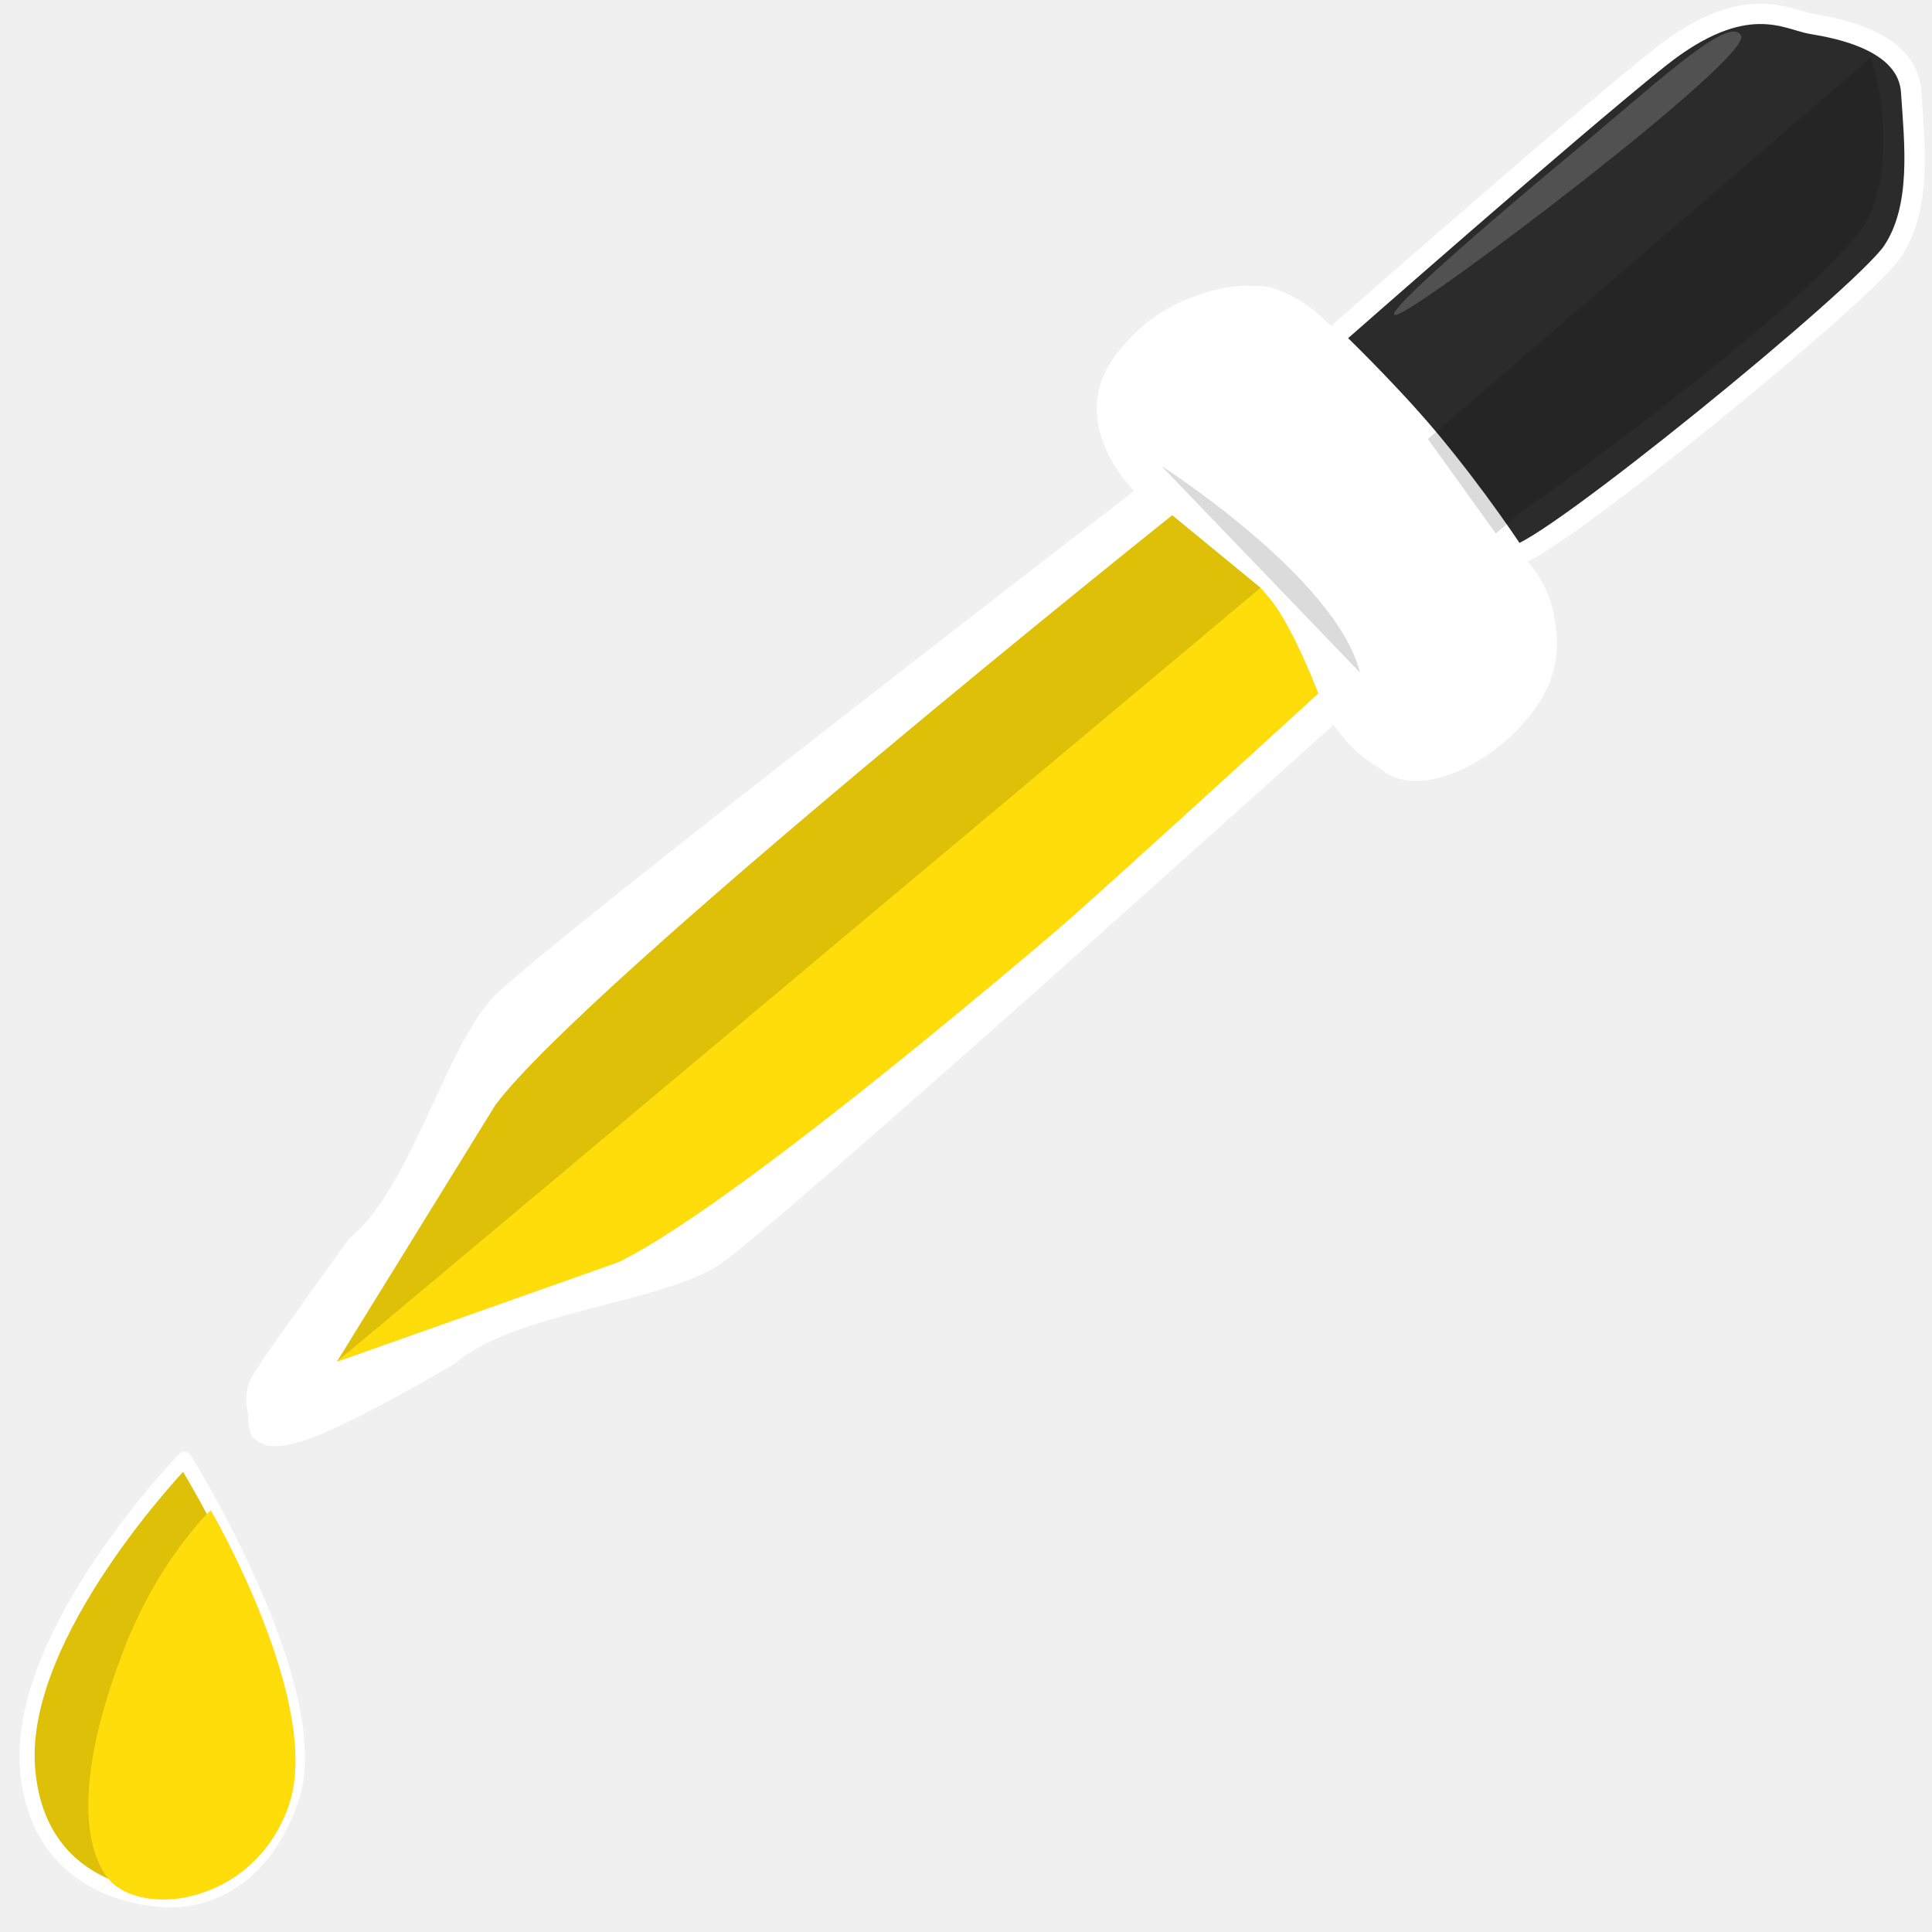
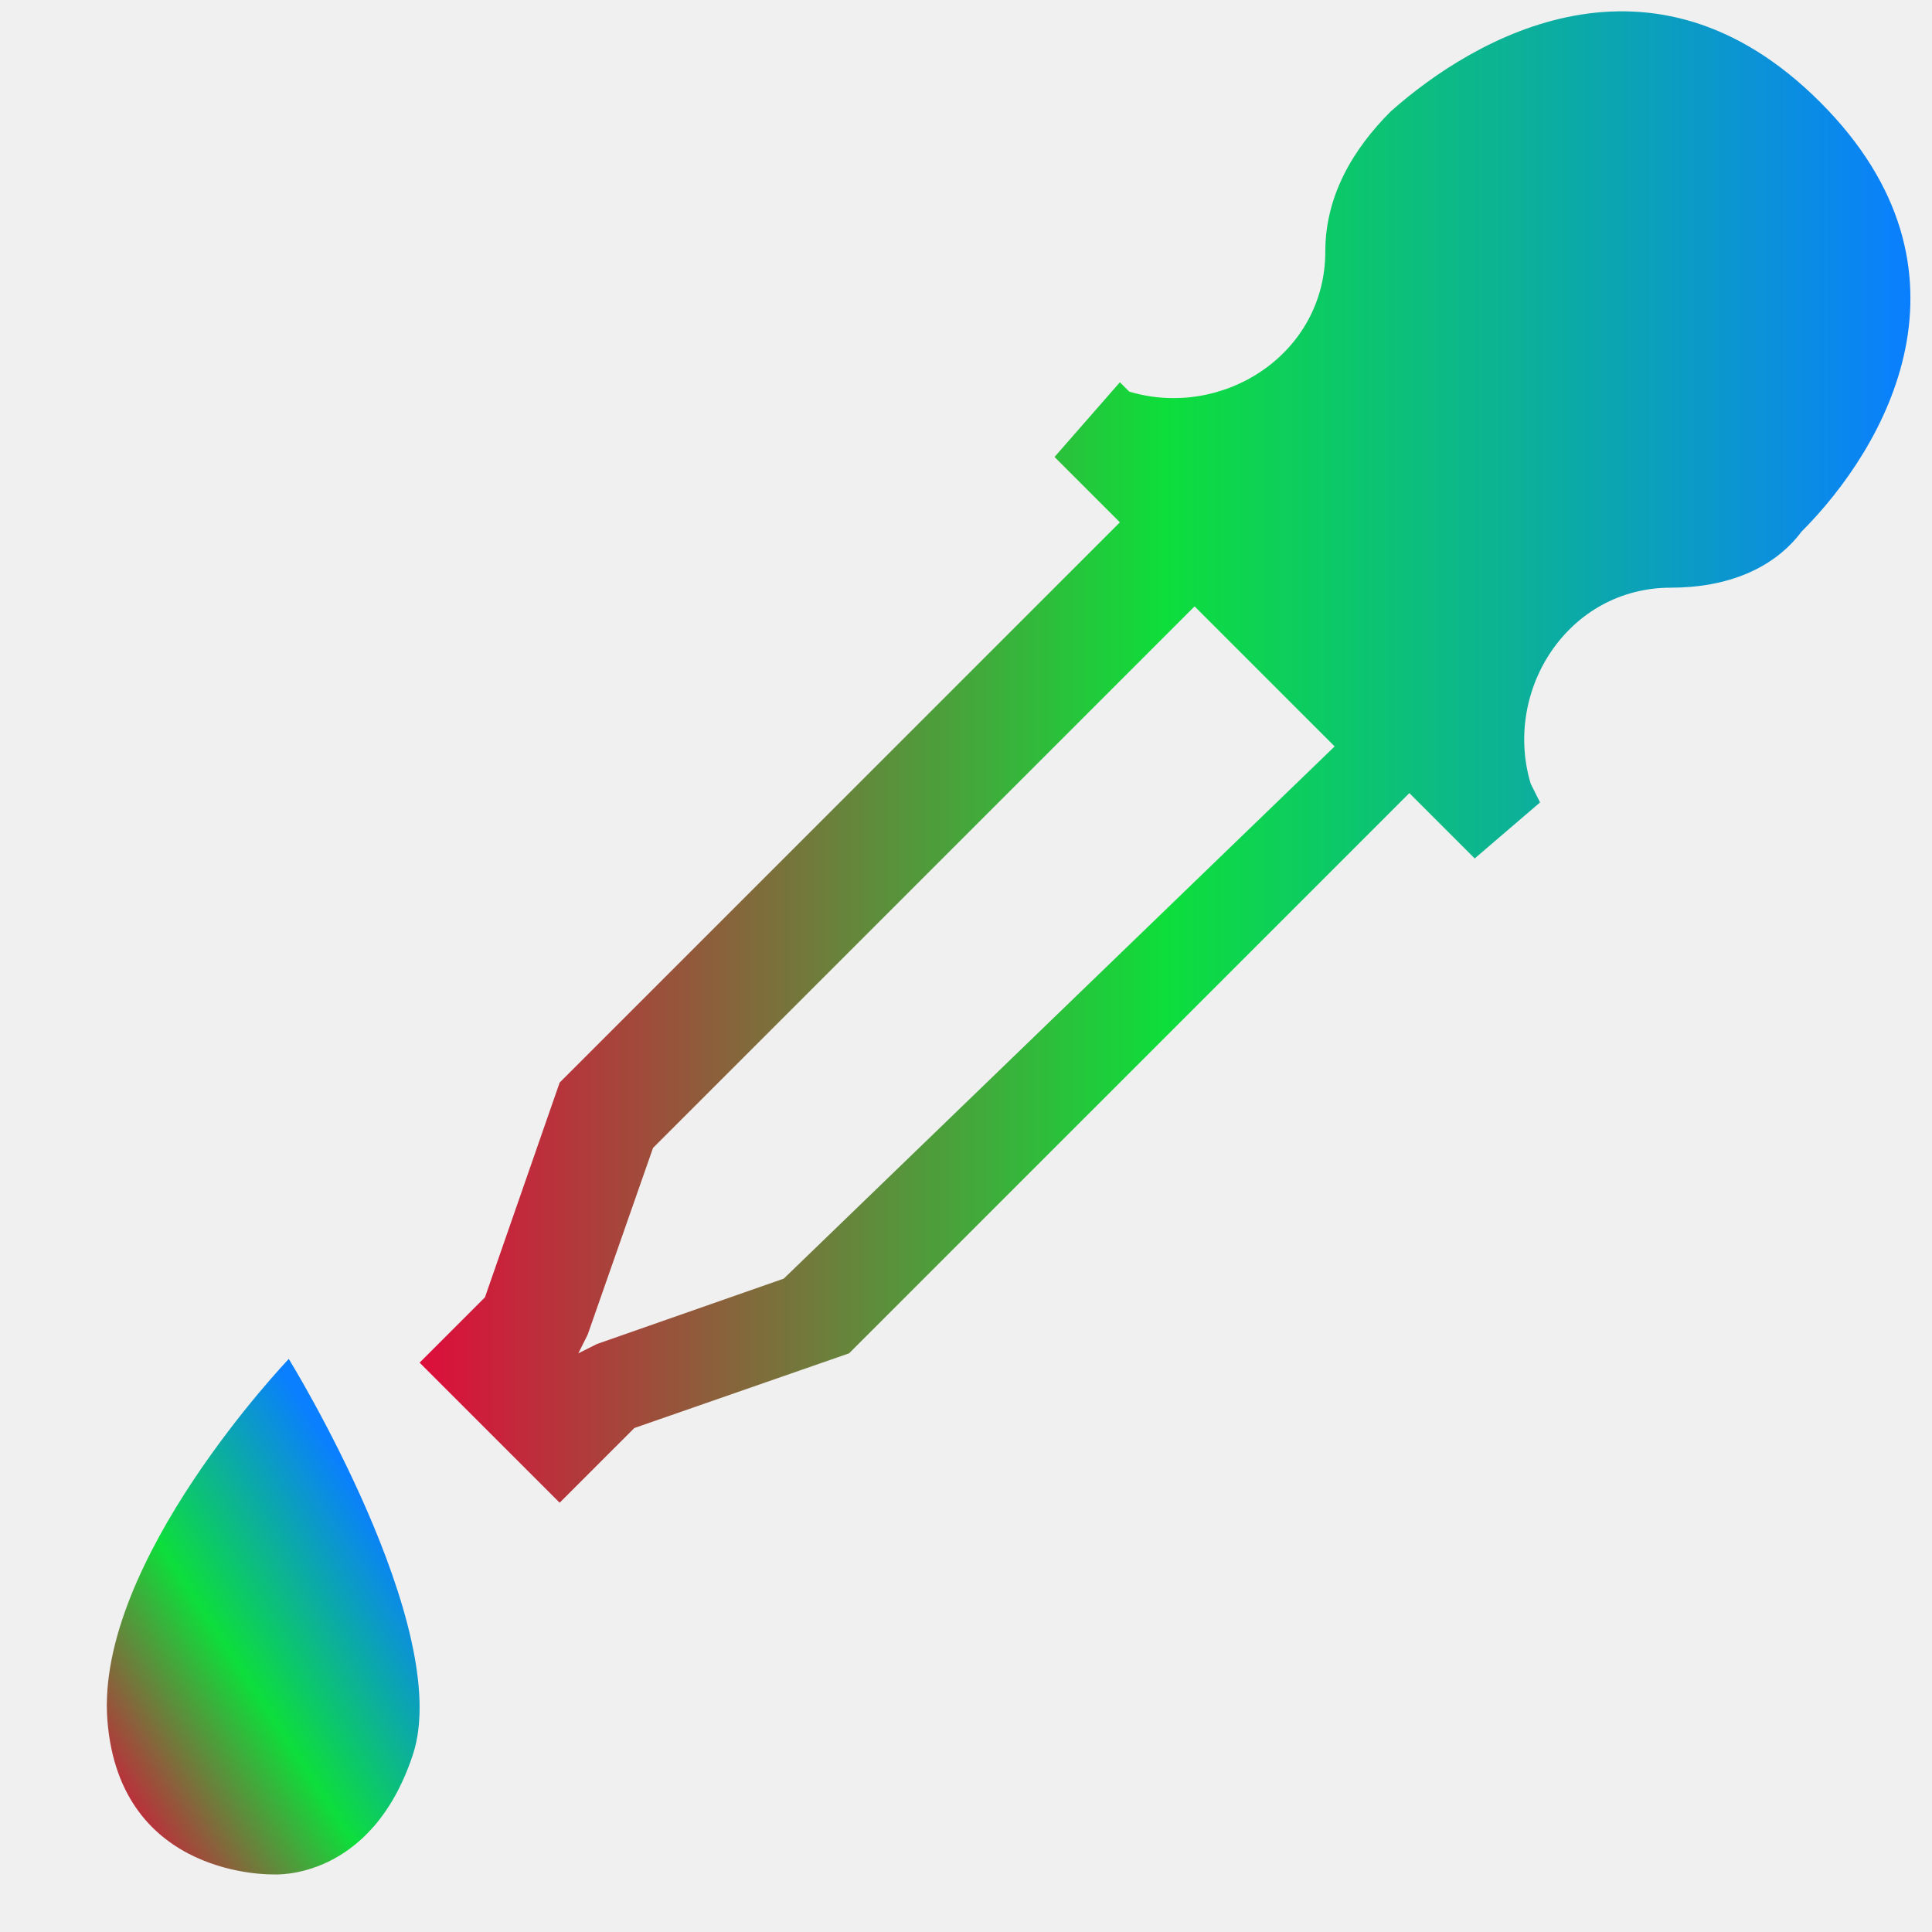
<svg xmlns="http://www.w3.org/2000/svg" version="1.1" viewBox="0 0 512 512">
  <path d="" fill-rule="nonzero" transform="matrix(1, 0, 0, 1, 0, 0)" fill="#ffffff" fill-opacity="0" stroke="#000000" stroke-width="1" stroke-linecap="round" stroke-linejoin="round" opacity="1" id="Path" />
  <g opacity="1" id="ColorPicker">
    <g opacity="1" id="Logo">
-       <path d="M449.079 10.163C443.844 13.575 435.304 20.261 425.439 28.372C415.575 36.483 404.385 46.019 393.849 55.128C383.313 64.237 373.432 72.919 366.185 79.325C358.937 85.73 354.324 89.858 354.324 89.858C354.324 89.858 353.353 88.185 351.397 86.011C349.441 83.838 346.5 81.163 342.559 79.16C338.619 77.156 333.679 75.825 327.725 76.336C321.772 76.848 314.805 79.203 306.81 84.574C298.815 89.945 294.504 95.456 292.533 100.701C290.563 105.946 290.934 110.925 292.304 115.233C293.674 119.541 296.044 123.178 298.071 125.737C300.098 128.297 301.783 129.779 301.783 129.779C301.783 129.779 291.913 137.37 276.911 148.964C261.909 160.558 241.773 176.155 221.241 192.167C200.709 208.178 179.78 224.604 163.191 237.856C146.602 251.109 134.352 261.187 131.177 264.504C128.003 267.821 125.035 272.672 122.118 278.284C119.201 283.896 116.334 290.269 113.361 296.63C110.388 302.991 107.308 309.341 103.964 314.905C100.621 320.47 97.014 325.249 92.987 328.471C92.987 328.471 91.496 330.518 89.225 333.657C86.954 336.795 83.902 341.025 80.781 345.391C77.66 349.757 74.47 354.258 71.921 357.94C69.371 361.622 67.463 364.484 66.907 365.57C66.319 366.718 66.002 367.96 65.857 369.178C65.713 370.396 65.74 371.589 65.841 372.639C65.942 373.688 66.265 374.578 66.265 375.238C66.265 378.41 66.907 379.681 66.907 379.681C66.907 379.681 502.16 15.835 501.559 15.474C500.957 15.114 499.551 14.778 496.271 13.165C492.99 11.552 488.398 9.544 483.152 7.962C477.906 6.38 472.005 5.225 466.107 5.318C460.209 5.411 454.314 6.752 449.079 10.163ZM-93.447 -146.993L-213.924 -109.563M497.731 67.978C493.431 72.512 485.314 79.707 475.558 87.948C465.801 96.188 454.404 105.476 443.545 114.196C432.686 122.917 422.364 131.07 414.757 137.044C407.15 143.018 402.258 146.811 402.258 146.811C402.258 146.811 403.727 148.068 405.512 150.385C407.296 152.702 409.395 156.079 410.653 160.318C411.911 164.556 412.329 169.657 410.751 175.421C409.173 181.186 405.599 187.615 398.874 194.511C392.149 201.407 385.952 204.653 380.439 205.645C374.925 206.636 370.096 205.372 366.108 203.246C362.119 201.12 358.972 198.132 356.821 195.676C354.67 193.219 353.517 191.294 353.517 191.294C353.517 191.294 344.27 199.633 330.161 212.3C316.052 224.966 297.08 241.959 277.629 259.268C258.177 276.577 238.246 294.202 222.22 308.13C206.194 322.059 194.071 332.291 190.237 334.815C186.402 337.339 181.097 339.383 175.052 341.239C169.007 343.096 162.223 344.765 155.431 346.542C148.639 348.319 141.839 350.203 135.764 352.487C129.689 354.772 124.338 357.457 120.443 360.838C120.443 360.838 118.614 361.925 115.691 363.608C112.767 365.291 108.749 367.57 104.369 369.951C99.989 372.332 95.248 374.817 90.878 376.911C86.508 379.006 82.511 380.712 79.619 381.535C76.727 382.359 74.589 382.694 73.009 382.733C71.43 382.772 70.408 382.515 69.748 382.155C69.088 381.796 68.919 381.793 68.538 381.535C66.913 380.437 66.881 379.531 66.881 379.531L501.465 15.332C501.465 15.332 502.307 17.489 503.301 21.007C504.294 24.526 505.44 29.406 506.048 34.853C506.656 40.3 506.726 46.314 505.57 52.1C504.414 57.886 502.031 63.443 497.731 67.978Z" fill-rule="nonzero" transform="matrix(1, 0, 0, 1, 0, 0)" fill="#ffffff" fill-opacity="1" stroke="#ffffff" stroke-width="1" stroke-linecap="round" stroke-linejoin="round" opacity="1" id="Path" />
-       <path d="M449.079 10.163C443.844 13.575 435.304 20.261 425.439 28.372C415.575 36.483 404.385 46.019 393.849 55.128C383.313 64.237 373.432 72.919 366.185 79.325C358.937 85.73 354.324 89.858 354.324 89.858C354.324 89.858 353.353 88.185 351.397 86.011C349.441 83.838 346.5 81.163 342.559 79.16C338.619 77.156 333.679 75.825 327.725 76.336C321.772 76.848 314.805 79.203 306.81 84.574C298.815 89.945 294.504 95.456 292.533 100.701C290.563 105.946 290.934 110.925 292.304 115.233C293.674 119.541 296.044 123.178 298.071 125.737C300.098 128.297 301.783 129.779 301.783 129.779C301.783 129.779 291.913 137.37 276.911 148.964C261.909 160.558 241.773 176.155 221.241 192.167C200.709 208.178 179.78 224.604 163.191 237.856C146.602 251.109 134.352 261.187 131.177 264.504C128.003 267.821 125.035 272.672 122.118 278.284C119.201 283.896 116.334 290.269 113.361 296.63C110.388 302.991 107.308 309.341 103.964 314.905C100.621 320.47 97.014 325.249 92.987 328.471C92.987 328.471 91.496 330.518 89.225 333.657C86.954 336.795 83.902 341.025 80.781 345.391C77.66 349.757 74.47 354.258 71.921 357.94C69.371 361.622 67.463 364.484 66.907 365.57C66.319 366.718 66.002 367.96 65.857 369.178C65.713 370.396 65.74 371.589 65.841 372.639C65.942 373.688 66.265 374.578 66.265 375.238C66.265 378.41 66.907 379.681 66.907 379.681C66.907 379.681 502.16 15.835 501.559 15.474C500.957 15.114 499.551 14.778 496.271 13.165C492.99 11.552 488.398 9.544 483.152 7.962C477.906 6.38 472.005 5.225 466.107 5.318C460.209 5.411 454.314 6.752 449.079 10.163ZM-93.447 -146.993L-213.924 -109.563" fill-rule="nonzero" transform="matrix(1, 0, 0, 1, 0, 0)" fill="#ffffff" fill-opacity="1" stroke="#c7c7c4" stroke-width="0" stroke-linecap="round" stroke-linejoin="round" opacity="1" id="Path" />
-       <path d="M497.731 67.978C493.431 72.512 485.314 79.707 475.558 87.948C465.801 96.188 454.404 105.476 443.545 114.196C432.686 122.917 422.364 131.07 414.757 137.044C407.15 143.018 402.258 146.811 402.258 146.811C402.258 146.811 403.727 148.068 405.512 150.385C407.296 152.702 409.395 156.079 410.653 160.318C411.911 164.556 412.329 169.657 410.751 175.421C409.173 181.186 405.599 187.615 398.874 194.511C392.149 201.407 385.952 204.653 380.439 205.645C374.925 206.636 370.096 205.372 366.108 203.246C362.119 201.12 358.972 198.132 356.821 195.676C354.67 193.219 353.517 191.294 353.517 191.294C353.517 191.294 344.27 199.633 330.161 212.3C316.052 224.966 297.08 241.959 277.629 259.268C258.177 276.577 238.246 294.202 222.22 308.13C206.194 322.059 194.071 332.291 190.237 334.815C186.402 337.339 181.097 339.383 175.052 341.239C169.007 343.096 162.223 344.765 155.431 346.542C148.639 348.319 141.839 350.203 135.764 352.487C129.689 354.772 124.338 357.457 120.443 360.838C120.443 360.838 118.614 361.925 115.691 363.608C112.767 365.291 108.749 367.57 104.369 369.951C99.989 372.332 95.248 374.817 90.878 376.911C86.508 379.006 82.511 380.712 79.619 381.535C76.727 382.359 74.589 382.694 73.009 382.733C71.43 382.772 70.408 382.515 69.748 382.155C69.088 381.796 68.919 381.793 68.538 381.535C66.913 380.437 66.881 379.531 66.881 379.531L501.465 15.332C501.465 15.332 502.307 17.489 503.301 21.007C504.294 24.526 505.44 29.406 506.048 34.853C506.656 40.3 506.726 46.314 505.57 52.1C504.414 57.886 502.031 63.443 497.731 67.978Z" fill-rule="nonzero" transform="matrix(1, 0, 0, 1, 0, 0)" fill="#ffffff" fill-opacity="1" stroke="#ffffff" stroke-width="0" stroke-linecap="round" stroke-linejoin="round" opacity="1" id="Path" />
-       <path d="M349.384 183.769C349.384 183.769 345.648 187.185 339.896 192.435C334.144 197.684 326.375 204.769 318.308 212.107C310.241 219.444 301.876 227.036 294.931 233.3C287.987 239.564 282.462 244.501 280.077 246.529C277.692 248.558 275.085 250.767 272.294 253.12C269.503 255.473 266.527 257.97 263.406 260.574C260.285 263.179 257.018 265.891 253.642 268.674C250.267 271.457 246.784 274.312 243.23 277.2C239.677 280.089 236.054 283.012 232.399 285.933C228.744 288.855 225.057 291.774 221.376 294.654C217.695 297.535 214.02 300.377 210.389 303.144C206.758 305.911 203.172 308.604 199.667 311.184C196.163 313.765 192.741 316.234 189.438 318.555C186.136 320.876 182.954 323.049 179.931 325.037C176.907 327.026 174.042 328.83 171.372 330.413C168.703 331.996 166.23 333.357 163.992 334.462L89.26 360.901C89.26 360.901 106.081 346.569 127.87 328.096C149.659 309.623 178.788 284.92 208.149 260.005C237.51 235.089 267.104 209.959 289.821 190.631C312.538 171.303 330.756 158.331 332.612 156.621C334.211 155.148 333.829 155.589 335.924 157.91C338.019 160.231 340.213 163.878 342.207 167.709C344.201 171.54 345.995 175.555 347.291 178.612C348.586 181.67 349.384 183.769 349.384 183.769ZM567.48 -114.002L975.89 70.844" fill-rule="nonzero" transform="matrix(1, 0, 0, 1, 0, 0)" fill="#ffdd0a" fill-opacity="1" stroke="#ffffff" stroke-width="0" stroke-linecap="round" stroke-linejoin="round" opacity="1" id="Path" />
-       <path d="M310.65 136.535C310.65 136.535 300.959 144.27 286.043 156.382C271.126 168.493 250.985 184.981 230.083 202.486C209.181 219.991 187.519 238.513 169.562 254.694C151.605 270.874 137.353 284.713 131.271 292.852L89.26 360.901L334.068 155.769L310.65 136.535Z" fill-rule="nonzero" transform="matrix(1, 0, 0, 1, 0, 0)" fill="#dec009" fill-opacity="1" stroke="#d8e01b" stroke-width="0" stroke-linecap="round" stroke-linejoin="round" opacity="1" id="Path" />
-       <path d="M48.856 386.744C48.856 386.744 46.08 389.611 41.962 394.474C37.844 399.338 32.382 406.197 27.01 414.18C21.638 422.163 16.355 431.271 12.593 440.631C8.831 449.991 6.591 459.604 7.305 468.597C8.019 477.591 10.758 484.266 14.465 489.222C18.173 494.177 22.849 497.411 27.435 499.521C32.022 501.631 36.519 502.617 39.87 503.075C43.22 503.534 45.424 503.464 45.424 503.464C45.424 503.464 46.816 503.562 49.053 503.261C51.291 502.96 54.374 502.26 57.756 500.664C61.139 499.069 64.82 496.579 68.256 492.697C71.691 488.815 74.88 483.541 77.276 476.379C79.672 469.217 79.094 460.034 76.879 450.287C74.663 440.541 70.811 430.232 66.66 420.818C62.508 411.404 58.057 402.886 54.644 396.72C51.231 390.555 48.856 386.744 48.856 386.744Z" fill-rule="nonzero" transform="matrix(1, 0, 0, 1, 0, 0)" fill="#dec009" fill-opacity="1" stroke="#ffffff" stroke-width="4" stroke-linecap="round" stroke-linejoin="round" opacity="1" id="Path" />
-       <path d="M55.862 400.231C55.862 400.231 54.995 401.034 53.547 402.624C52.099 404.214 50.07 406.59 47.747 409.738C45.424 412.886 42.807 416.805 40.183 421.479C37.559 426.152 34.926 431.581 32.574 437.749C30.221 443.917 28.26 449.918 26.764 455.64C25.267 461.363 24.234 466.807 23.736 471.861C23.239 476.914 23.276 481.578 23.92 485.74C24.563 489.902 25.813 493.562 27.741 496.608C29.669 499.655 33.081 501.737 37.263 502.728C41.445 503.72 46.398 503.62 51.407 502.302C56.417 500.984 61.484 498.447 65.894 494.565C70.304 490.683 74.057 485.456 76.441 478.755C78.824 472.055 78.73 463.797 77.247 455.179C75.765 446.561 72.895 437.583 69.726 429.443C66.558 421.302 63.092 413.999 60.418 408.732C57.744 403.464 55.862 400.231 55.862 400.231ZM286.68 256L256 256" fill-rule="nonzero" transform="matrix(1, 0, 0, 1, 0, 0)" fill="#ffdd0a" fill-opacity="1" stroke="#d8e01b" stroke-width="0" stroke-linecap="round" stroke-linejoin="round" opacity="1" id="Path" />
-       <path d="M300.455 130.038C300.455 130.038 320.221 137.832 334.068 153.807C350.388 172.635 357.48 199.034 367.608 205.038C380.83 212.874 407.07 195.343 411.685 177.807C416.301 160.27 402.685 147.114 402.685 147.114C402.685 147.114 355.219 76.268 334.068 75.807C312.916 75.345 297.152 87.423 291.916 101.884C286.68 116.344 300.455 130.038 300.455 130.038Z" fill-rule="nonzero" transform="matrix(1, 0, 0, 1, 0, 0)" fill="#ffffff" fill-opacity="1" stroke="#000000" stroke-width="0" stroke-linecap="round" stroke-linejoin="round" opacity="0.96" id="Path" />
-       <path d="M353.292 89.518C353.292 89.518 417.11 33.336 439.746 15.332C462.383 -2.672 473.565 5.245 480.11 6.336C486.655 7.427 505.576 10.7 506.479 24.336C507.383 37.972 509.373 54.882 501.56 66.609C493.746 78.336 409.249 147.063 401.565 147.063C401.565 147.063 391.586 131.758 378.655 116.344C367.596 103.16 353.292 89.518 353.292 89.518Z" fill-rule="nonzero" transform="matrix(1, 0, 0, 1, 0, 0)" fill="#2b2b2b" fill-opacity="1" stroke="#ffffff" stroke-width="5.4" stroke-linecap="round" stroke-linejoin="round" opacity="1" id="Path" />
-       <path d="M461.409 9.447C464.502 15.332 376.316 82.065 370.076 83.447C363.835 84.828 405.777 49.586 415.168 41.828C438.168 22.828 458.316 3.561 461.409 9.447Z" fill-rule="nonzero" transform="matrix(1, 0, 0, 1, 0, 0)" fill="#ffffff" fill-opacity="0.18" stroke="#000000" stroke-width="0" stroke-linecap="round" stroke-linejoin="round" opacity="1" id="Path" />
-       <path d="M307.741 123.45C307.741 123.45 354.076 153.04 360.409 178.243L307.741 123.45ZM378.409 116.344L495.742 15.332C495.742 15.332 503.409 37.447 495.742 56.447C488.076 75.447 402.076 136.535 402.076 136.535L396.409 141.377L378.409 116.344Z" fill-rule="nonzero" transform="matrix(1, 0, 0, 1, 0, 0)" fill="#000000" fill-opacity="0.141" stroke="#000000" stroke-width="0" stroke-linecap="round" stroke-linejoin="round" opacity="1" id="Path" />
+       <path d="M82.223 363.249C82.223 363.249 79.013 366.604 74.248 372.296C69.484 377.988 63.166 386.015 56.952 395.358C50.737 404.701 44.626 415.359 40.274 426.313C35.923 437.268 33.331 448.517 34.157 459.042C34.982 469.567 38.151 477.38 42.44 483.179C46.729 488.978 52.138 492.763 57.444 495.233C62.749 497.702 67.952 498.856 71.828 499.392C75.704 499.929 78.254 499.848 78.254 499.848C78.254 499.848 79.864 499.962 82.452 499.609C85.04 499.257 88.606 498.438 92.519 496.571C96.432 494.704 100.691 491.789 104.665 487.246C108.639 482.703 112.328 476.531 115.1 468.149C117.872 459.767 117.203 449.02 114.64 437.614C112.078 426.208 107.622 414.144 102.819 403.126C98.016 392.109 92.868 382.14 88.919 374.925C84.971 367.71 82.223 363.249 82.223 363.249Z" fill-rule="nonzero" transform="matrix(1, 0, 1.505014E-16, 1, -5.692982, -3.115295)" fill="url(#linearGradient0)" stroke="#222225" stroke-width="0" stroke-linecap="round" stroke-linejoin="round" opacity="1" id="Path" />
    </g>
  </g>
+   <path d="M433.81 59.428C395.933 21.55 355.951 44.698 337.013 61.532C328.595 69.949 322.282 80.471 322.282 93.097L322.282 93.097C322.282 116.244 299.135 130.974 278.092 124.661L275.988 122.557L261.258 139.391L275.988 154.121L149.73 280.379L132.895 328.778L118.165 343.508L149.73 375.073L166.564 358.238L214.963 341.404L341.221 215.146L355.951 229.876L370.681 217.25L368.577 213.042C362.264 191.999 376.994 168.851 400.141 168.851L400.141 168.851C412.767 168.851 423.289 164.643 429.602 156.226C448.54 137.287 471.688 97.305 433.81 59.428L433.81 59.428ZM200.233 324.57L158.147 339.3L153.938 341.404L156.043 337.195L170.773 295.109L292.822 173.06L324.387 204.625L200.233 324.57Z" fill-rule="nonzero" transform="matrix(1.175888, 0, 0, 1.175888, -27.7497, -42.80863)" fill="url(#linearGradient1)" stroke="#ffffff" stroke-width="0" stroke-linecap="butt" stroke-linejoin="miter" opacity="1" id="Path" />
+   <defs>
+     <linearGradient x1="0.06" y1="0.96" x2="0.76" y2="0.21" id="linearGradient0">
+       <stop stop-color="#de0d3b" offset="0%" stop-opacity="1" />
+       <stop stop-color="#0dde3b" offset="50%" stop-opacity="1" />
+       <stop stop-color="#0a7fff" offset="100%" stop-opacity="1" />
+     </linearGradient>
+     <linearGradient x1="0" y1="0" x2="1" y2="0" id="linearGradient1">
+       <stop stop-color="#de0d3b" offset="0%" stop-opacity="1" />
+       <stop stop-color="#0dde3b" offset="50%" stop-opacity="1" />
+       <stop stop-color="#0a7fff" offset="100%" stop-opacity="1" />
+     </linearGradient>
+   </defs>
</svg>
